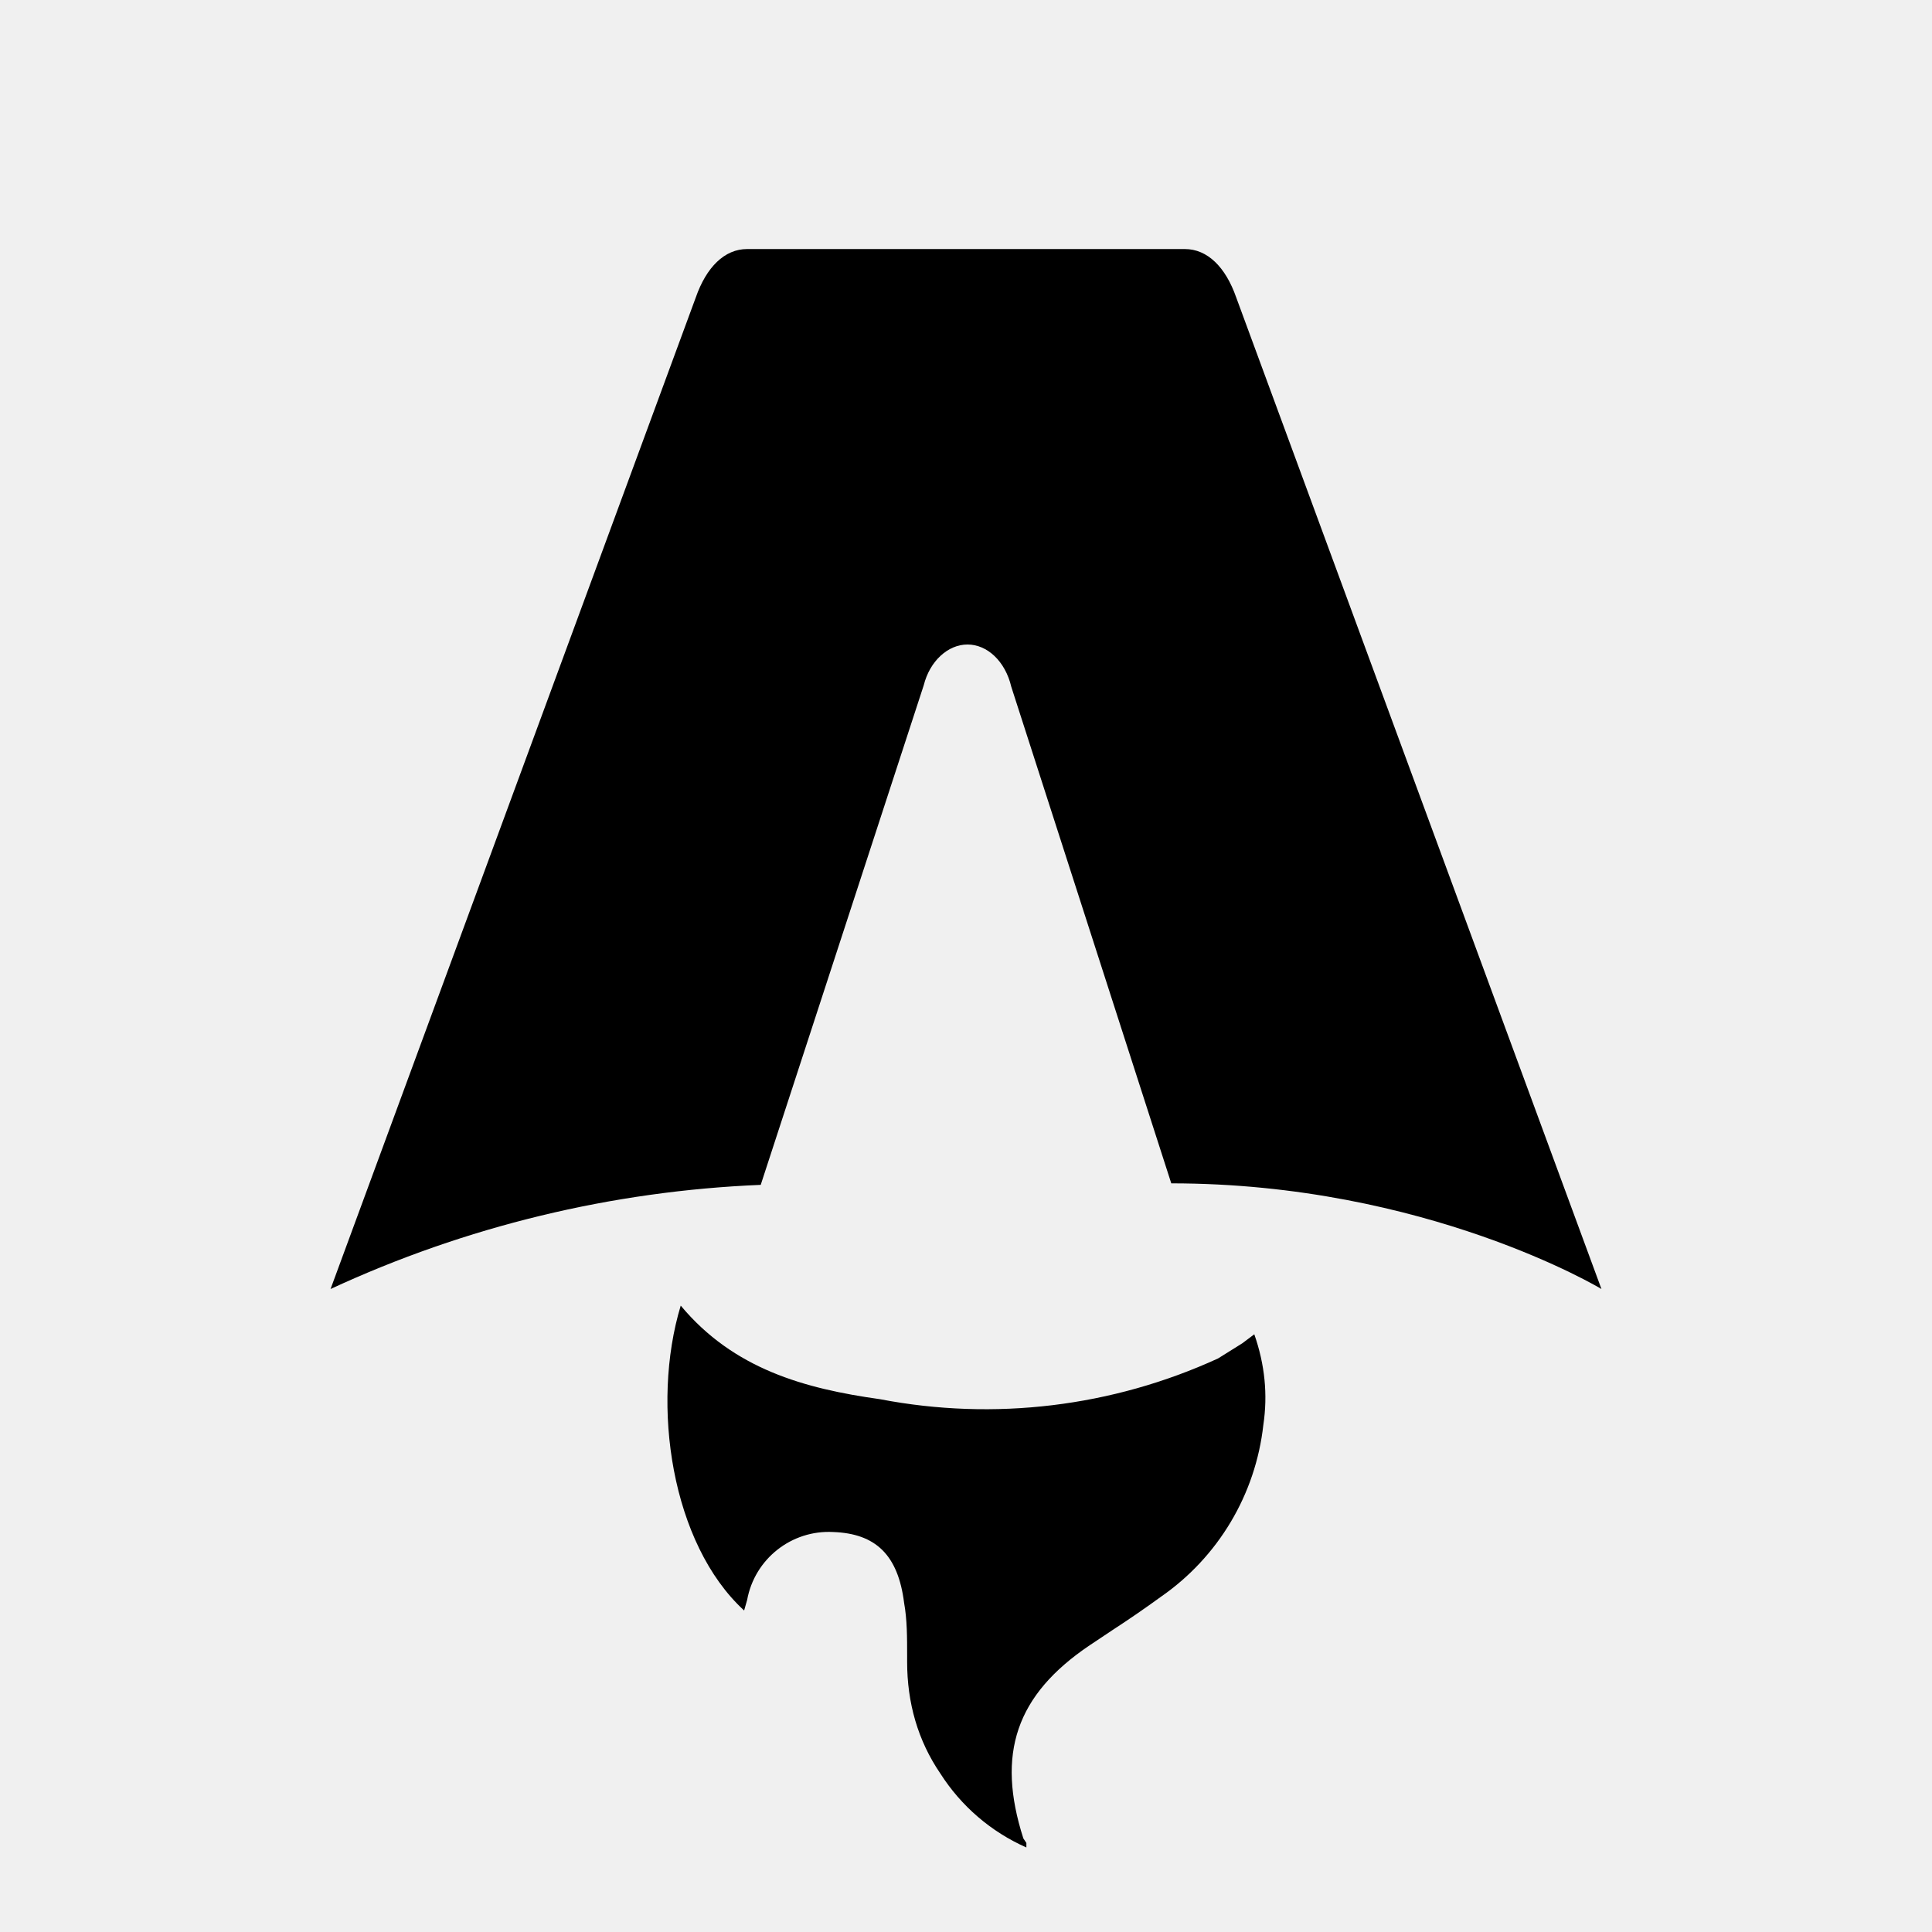
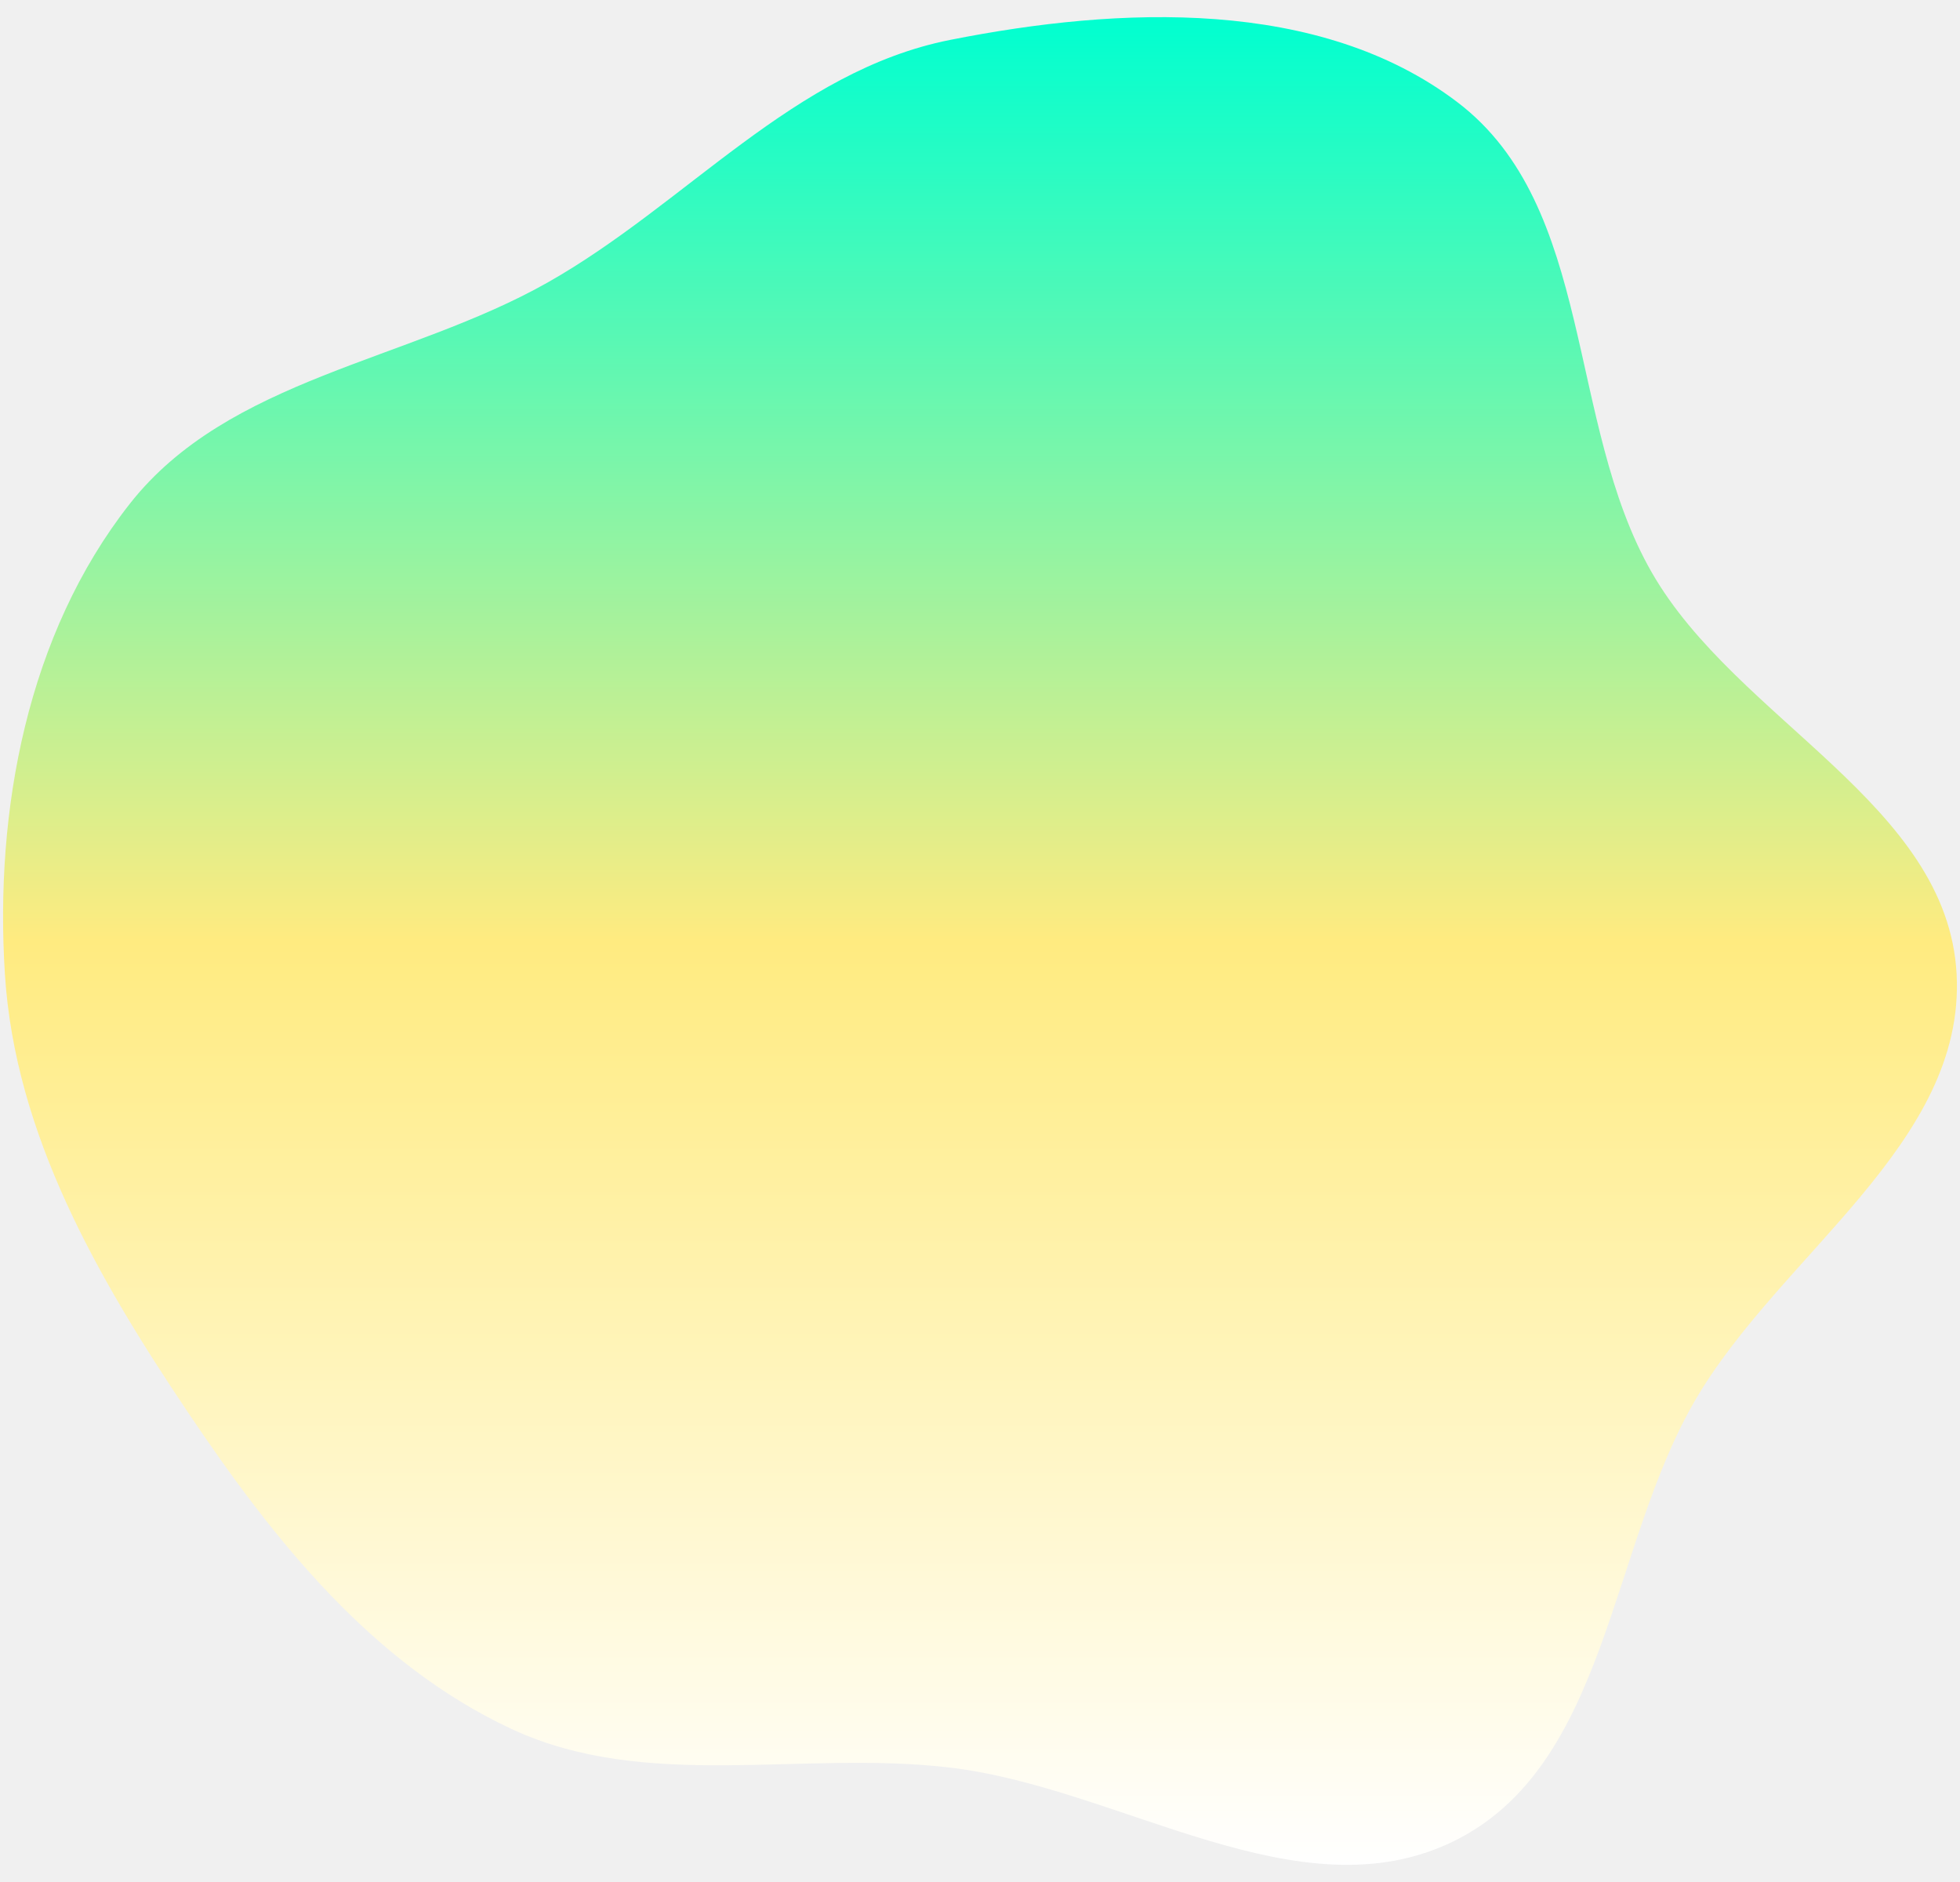
- <svg xmlns="http://www.w3.org/2000/svg" fill="none" viewBox="0 0 128 128">
-   <path d="M50.4 78.5a75.1 75.1 0 0 0-28.5 6.9l24.2-65.7c.7-2 1.9-3.2 3.4-3.2h29c1.5 0 2.7 1.2 3.4 3.2l24.2 65.7s-11.6-7-28.5-7L67 45.5c-.4-1.7-1.6-2.8-2.9-2.8-1.3 0-2.5 1.1-2.9 2.7L50.4 78.5Zm-1.1 28.2Zm-4.2-20.2c-2 6.6-.6 15.8 4.2 20.2a17.5 17.5 0 0 1 .2-.7 5.5 5.5 0 0 1 5.7-4.5c2.8.1 4.3 1.5 4.7 4.7.2 1.1.2 2.3.2 3.5v.4c0 2.7.7 5.2 2.2 7.4a13 13 0 0 0 5.7 4.9v-.3l-.2-.3c-1.8-5.6-.5-9.5 4.4-12.8l1.5-1a73 73 0 0 0 3.2-2.2 16 16 0 0 0 6.8-11.4c.3-2 .1-4-.6-6l-.8.6-1.6 1a37 37 0 0 1-22.4 2.7c-5-.7-9.7-2-13.2-6.2Z" />
-   <style>
-         path { fill: #000; }
-         @media (prefers-color-scheme: dark) {
-             path { fill: #FFF; }
-         }
-     </style>
+ <svg xmlns="http://www.w3.org/2000/svg" width="100" height="96" viewBox="0 0 100 96" fill="none">
+   <path fill-rule="evenodd" clip-rule="evenodd" d="M48.474 2.036C57.145 0.317 67.325 -0.122 74.35 5.207C81.386 10.544 79.89 21.545 84.266 29.187C88.601 36.758 99.377 41.004 99.828 49.702C100.277 58.337 90.807 63.981 86.461 71.474C82.109 78.978 82 90.066 74.185 93.911C66.289 97.796 57.224 91.205 48.474 90.164C40.908 89.264 32.988 91.408 26.091 88.19C18.966 84.865 13.929 78.508 9.563 72.005C4.989 65.192 0.771 57.873 0.251 49.702C-0.284 41.305 1.405 32.346 6.614 25.708C11.653 19.286 20.822 18.435 27.948 14.406C35.023 10.405 40.489 3.619 48.474 2.036Z" fill="url(#paint0_linear_15_782)" />
+   <defs>
+     <linearGradient id="paint0_linear_15_782" x1="50" y1="0.875" x2="50" y2="95.125" gradientUnits="userSpaceOnUse">
+       <stop stop-color="#00FFD0" />
+       <stop offset="0.5" stop-color="#FFEB80" />
+       <stop offset="1" stop-color="white" />
+     </linearGradient>
+   </defs>
</svg>
